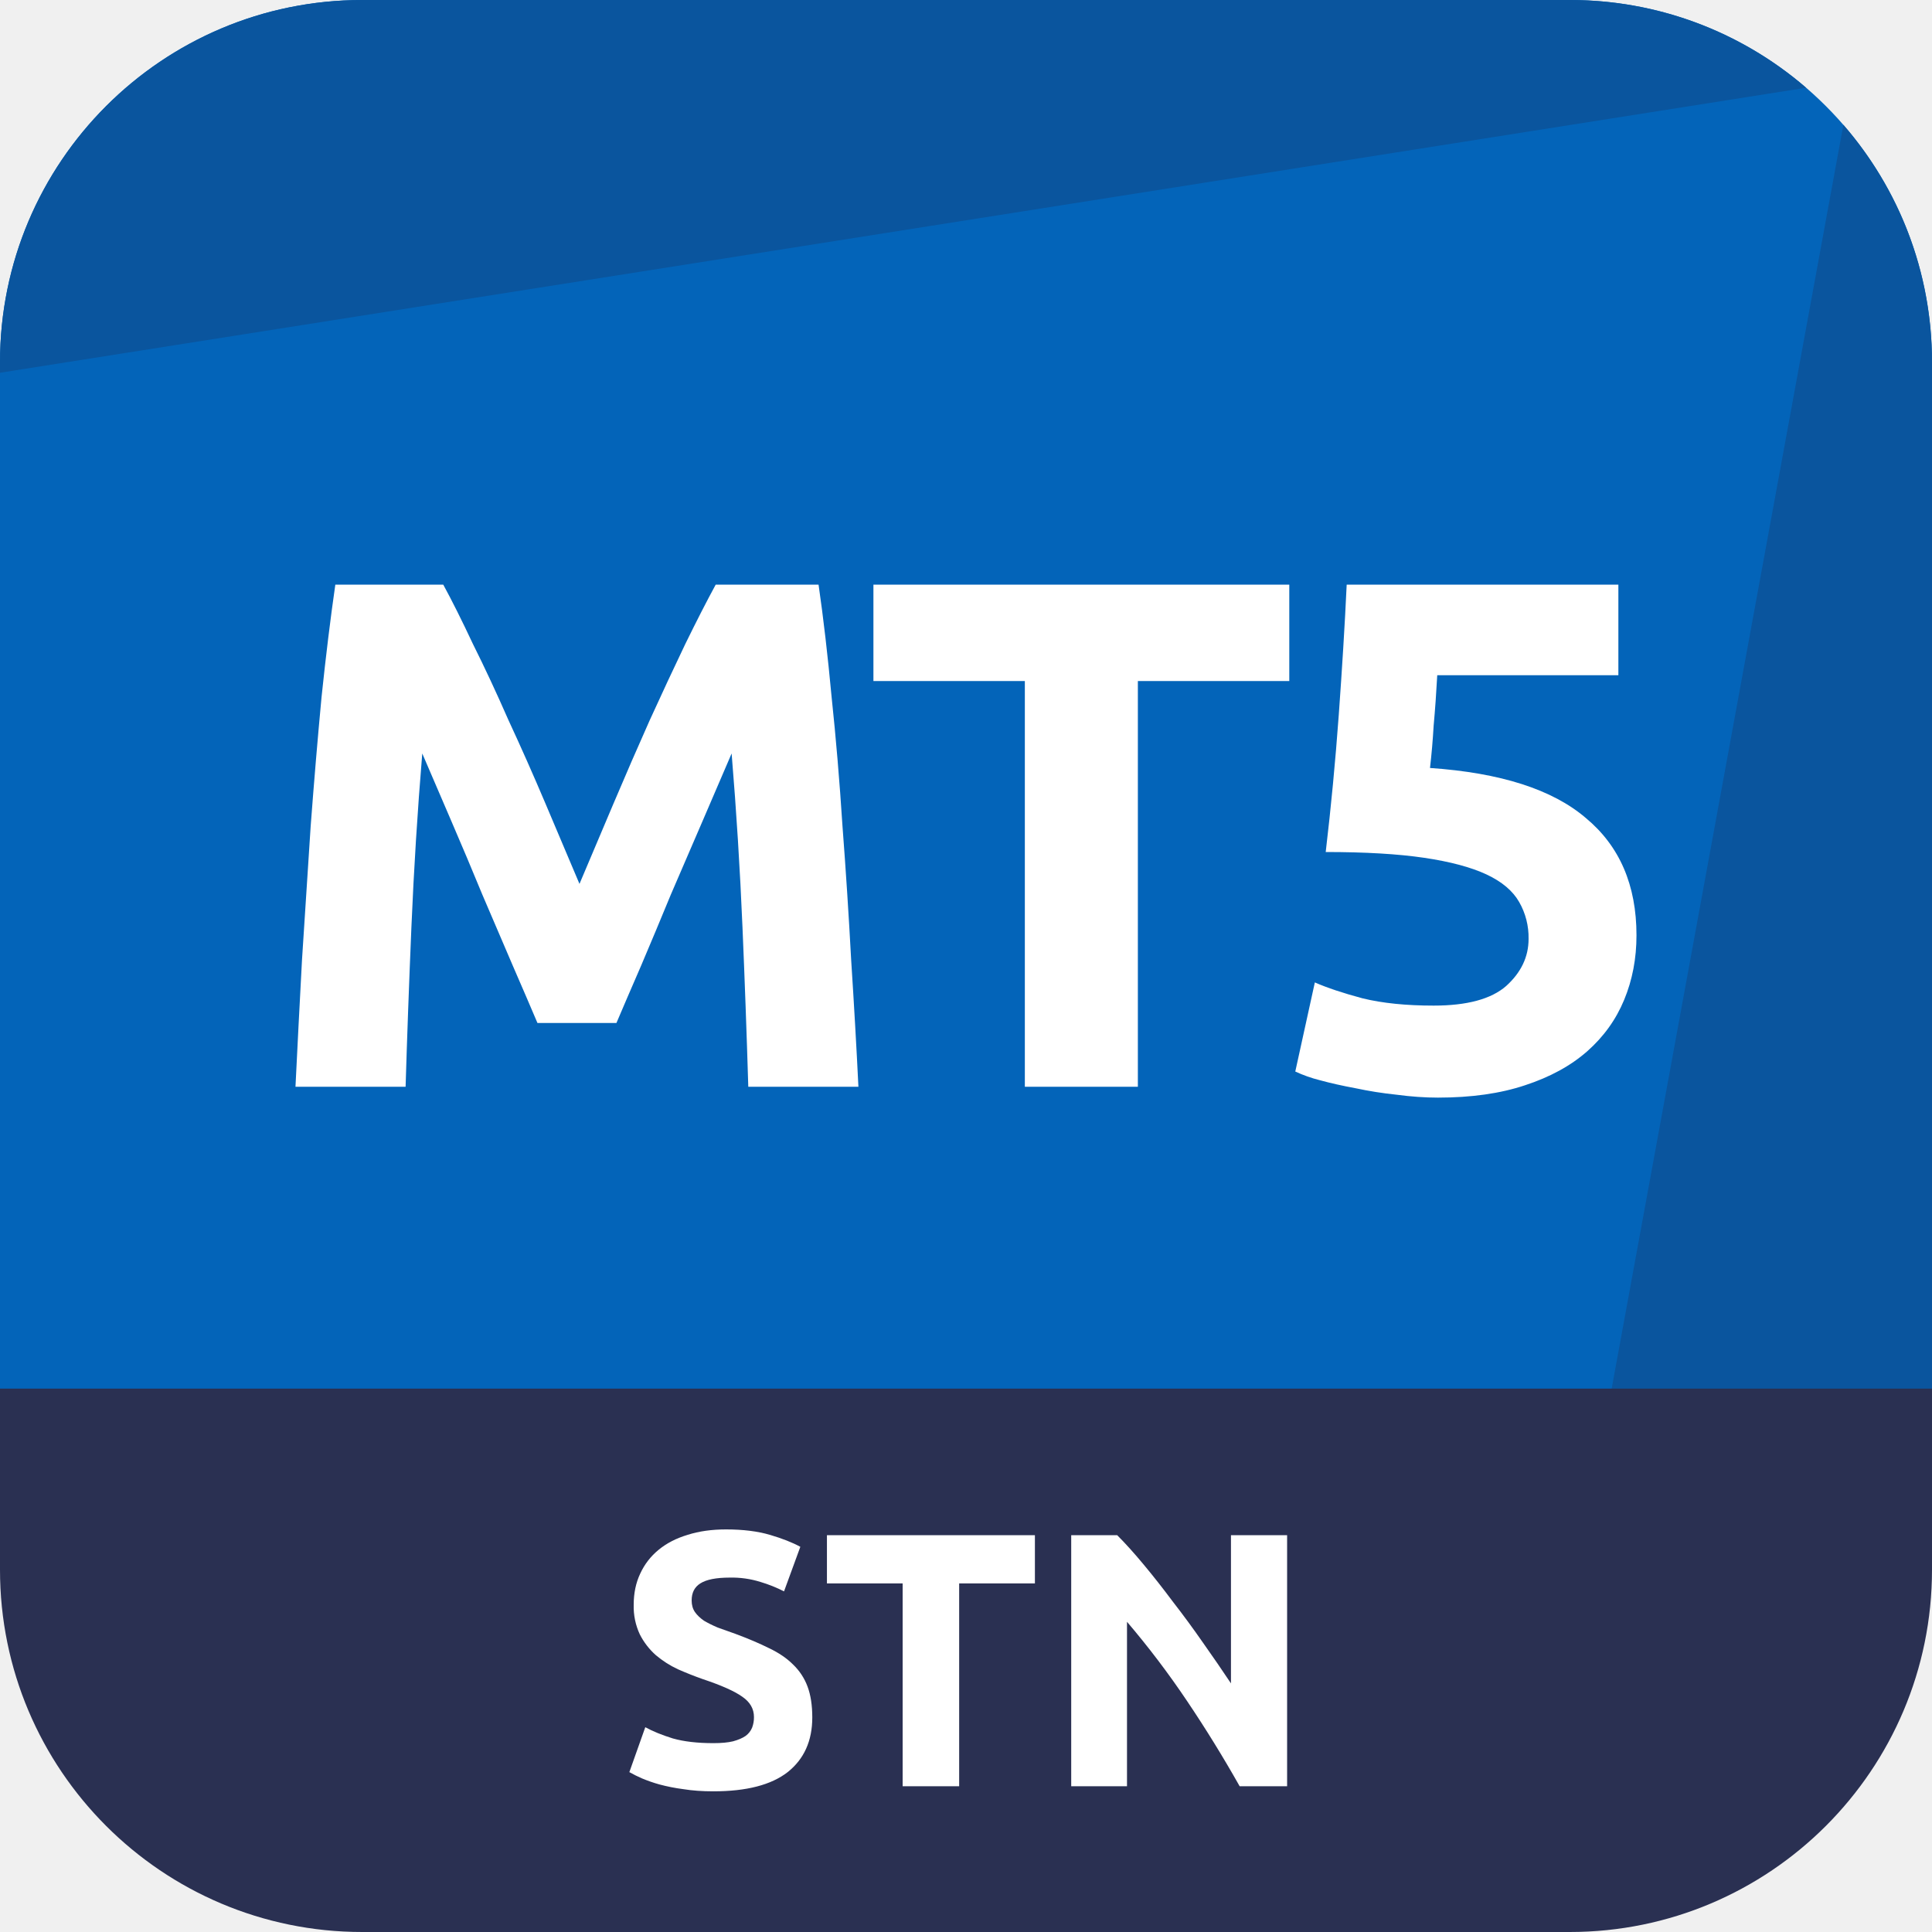
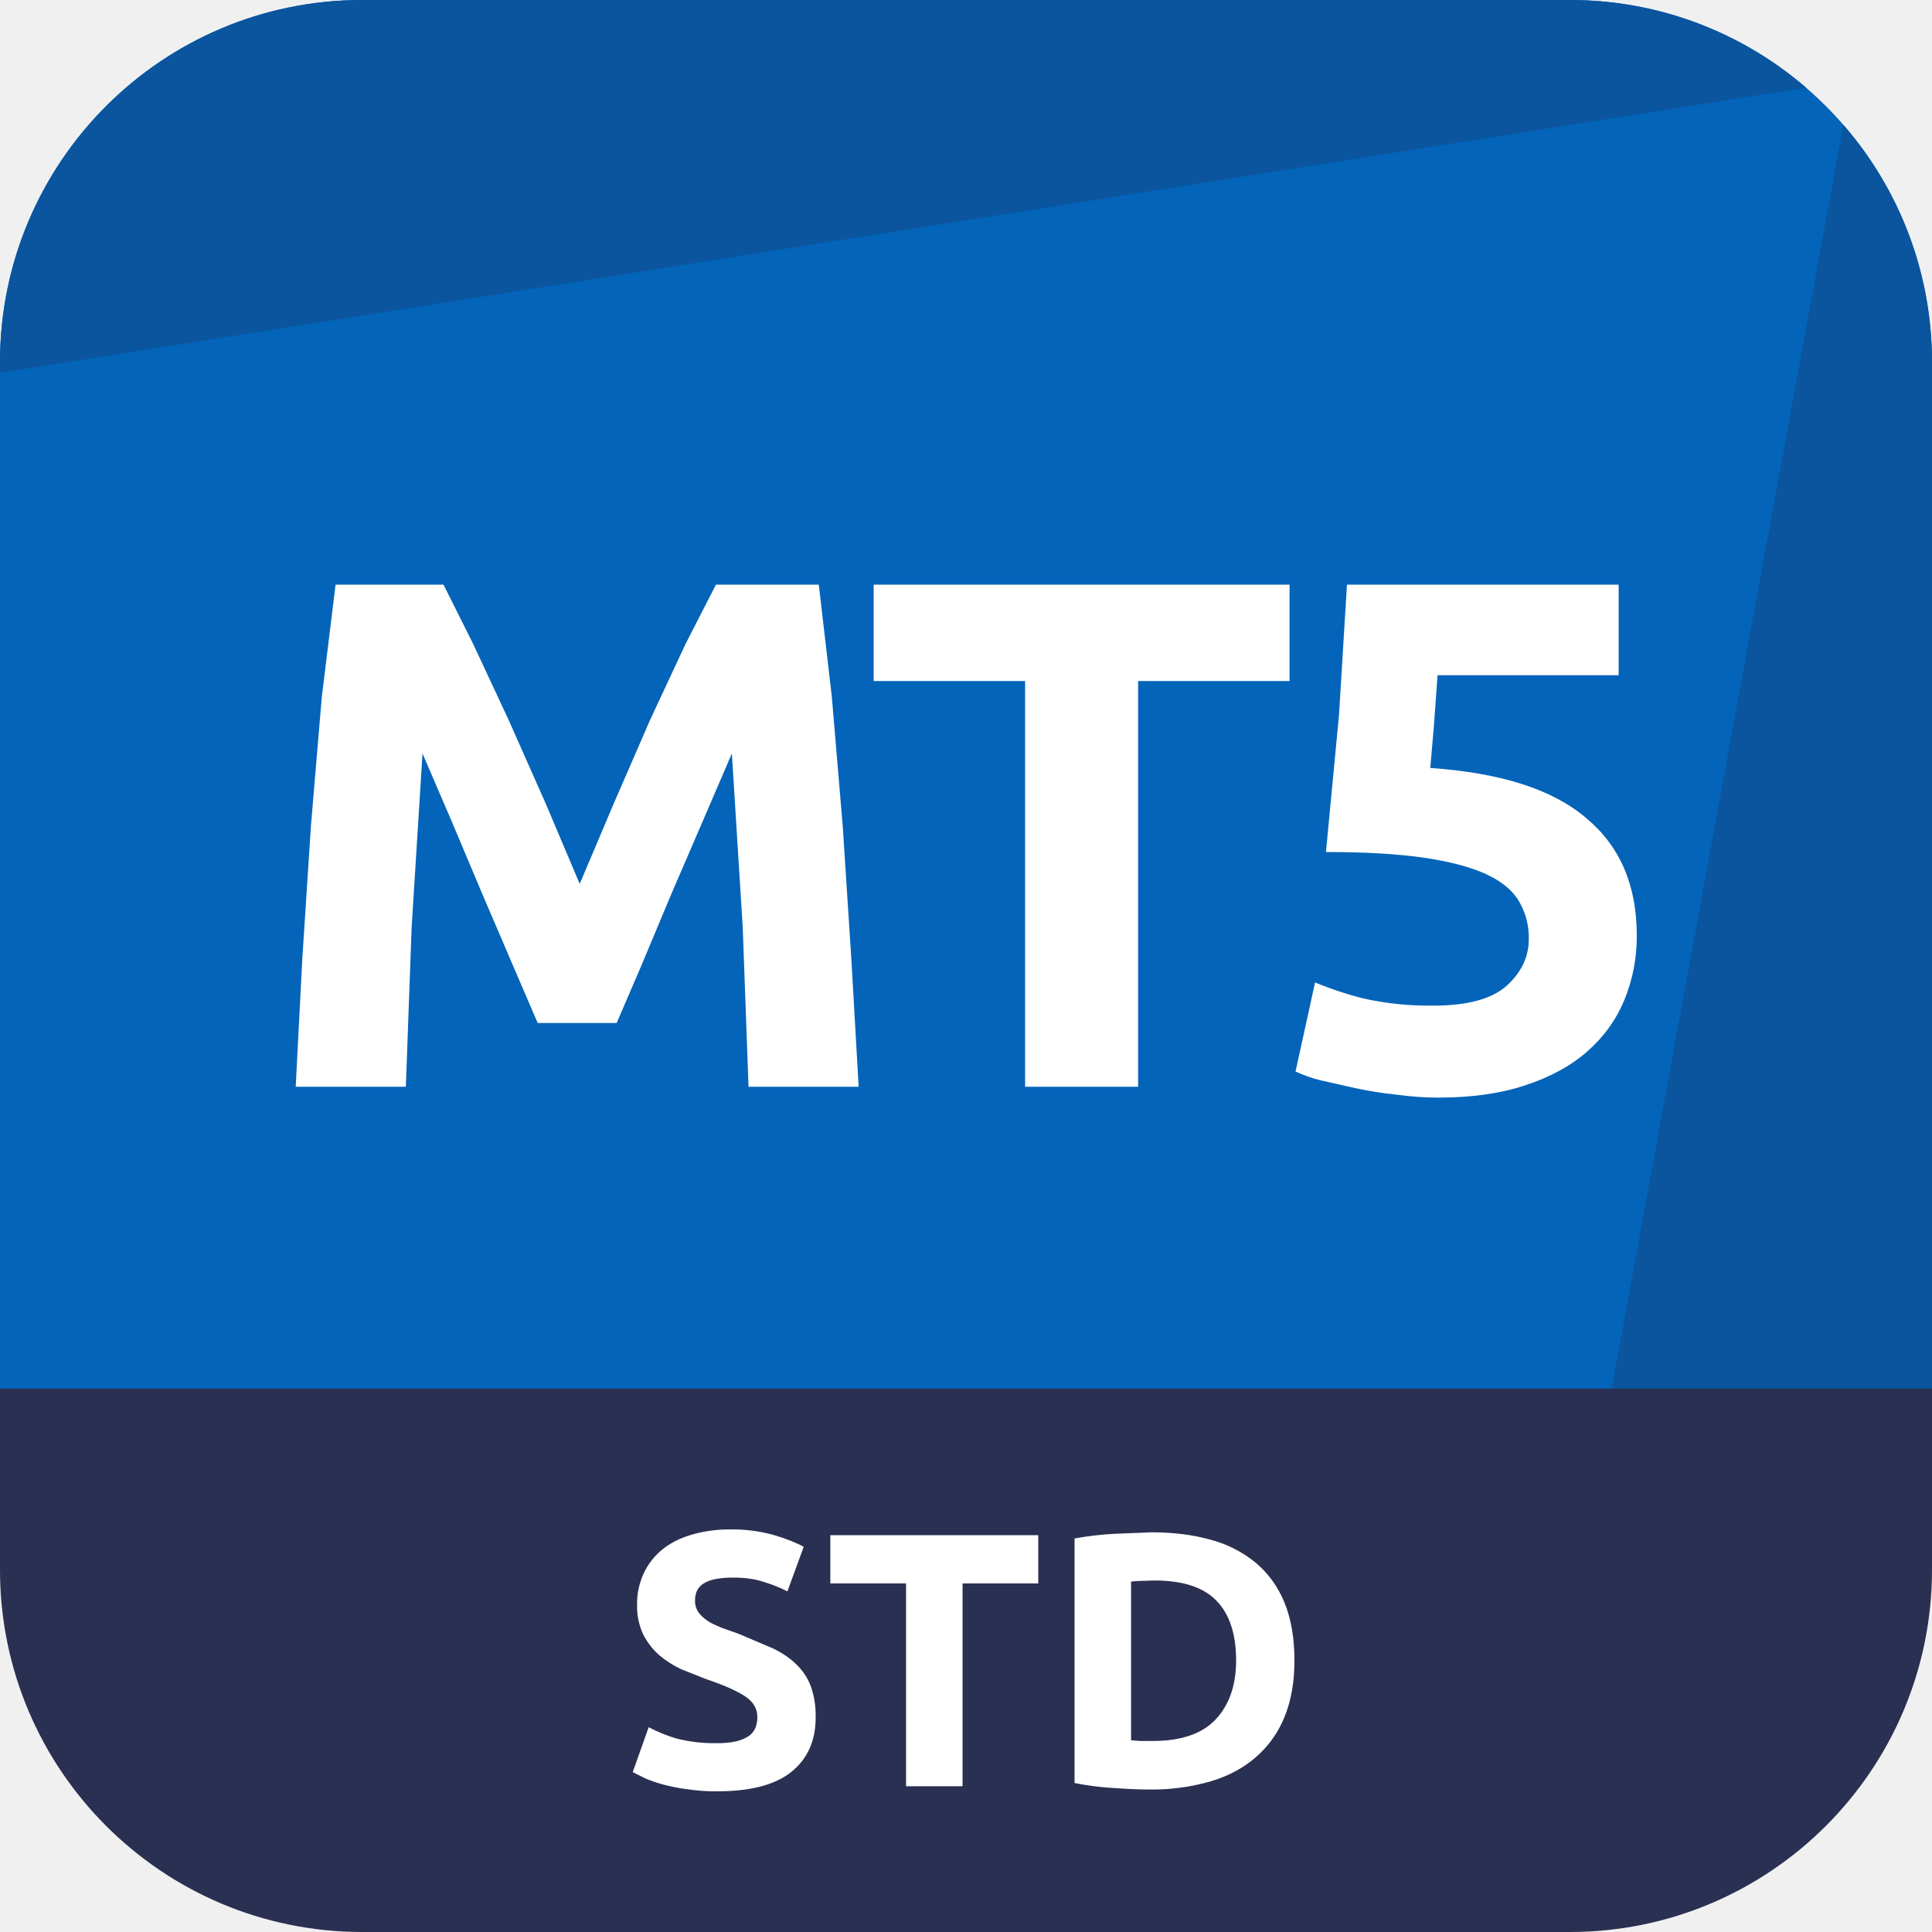
- <svg xmlns="http://www.w3.org/2000/svg" viewBox="0 0 48 48" fill="none">
-   <path d="M39 0H9a9 9 0 00-9 9v26.25h48V9a9 9 0 00-9-9z" fill="#0364B9" />
-   <path d="M9 0a9 9 0 00-9 9v.261L44.872 2.18A8.965 8.965 0 0039 0H9zM48 9c0-2.256-.83-4.32-2.202-5.899L39.904 35.25 48 35.25V9z" fill="#0A559E" />
-   <path d="M0 34.5h48V39a9 9 0 01-9 9H9a9 9 0 01-9-9v-4.5z" fill="#2A3052" />
-   <path d="M11.013 14.526c.216.396.462.888.738 1.476.288.576.582 1.206.882 1.89.312.672.618 1.362.918 2.07l.846 1.998.846-1.998c.3-.708.6-1.398.9-2.07.312-.684.606-1.314.882-1.89.288-.588.54-1.08.756-1.476h2.556c.12.828.228 1.758.324 2.79.108 1.02.198 2.088.27 3.204.084 1.104.156 2.214.216 3.33.072 1.116.132 2.166.18 3.15h-2.736a323.856 323.856 0 00-.144-3.96 106.97 106.97 0 00-.27-4.32l-.72 1.674-.792 1.836c-.252.612-.498 1.2-.738 1.764-.24.552-.444 1.026-.612 1.422h-1.962c-.168-.396-.372-.87-.612-1.422-.24-.564-.492-1.152-.756-1.764-.252-.612-.51-1.224-.774-1.836l-.72-1.674a106.97 106.97 0 00-.27 4.32c-.06 1.428-.108 2.748-.144 3.96H7.341c.048-.984.102-2.034.162-3.15l.216-3.33c.084-1.116.174-2.184.27-3.204.108-1.032.222-1.962.342-2.79h2.682zM32.032 14.526v2.394H28.27V27h-2.808V16.92H21.7v-2.394h10.332zM37.977 23.328a1.77 1.77 0 00-.234-.918c-.157-.276-.427-.504-.81-.684-.385-.18-.9-.318-1.548-.414-.648-.096-1.465-.144-2.448-.144.132-1.116.24-2.25.324-3.402.083-1.152.15-2.232.197-3.24h6.75v2.25h-4.5c-.023.432-.053.852-.09 1.26a18.04 18.04 0 01-.09 1.044c1.753.12 3.043.534 3.87 1.242.84.696 1.26 1.668 1.26 2.916 0 .576-.102 1.11-.306 1.602-.203.492-.51.918-.917 1.278-.409.36-.925.642-1.549.846-.611.204-1.332.306-2.16.306-.323 0-.666-.024-1.026-.072a9.615 9.615 0 01-1.026-.162c-.324-.06-.617-.126-.882-.198a3.463 3.463 0 01-.611-.216l.486-2.214c.3.132.695.264 1.188.396.492.12 1.08.18 1.764.18.828 0 1.428-.162 1.8-.486.372-.336.558-.726.558-1.17zM17.724 43.308c.198 0 .36-.015.486-.045.132-.036.237-.081.315-.135a.48.48 0 00.162-.207.722.722 0 00.045-.261c0-.204-.096-.372-.288-.504-.192-.138-.522-.285-.99-.441a8.642 8.642 0 01-.612-.243 2.45 2.45 0 01-.549-.351 1.754 1.754 0 01-.396-.513 1.635 1.635 0 01-.153-.738c0-.288.054-.546.162-.774.108-.234.261-.432.46-.594.197-.162.437-.285.72-.37.281-.09.6-.134.953-.134.42 0 .783.045 1.09.135.305.09.557.189.755.297l-.405 1.107a3.496 3.496 0 00-.585-.234 2.374 2.374 0 00-.765-.108c-.336 0-.579.048-.729.144-.144.09-.216.23-.216.423 0 .114.027.21.081.288.054.078.13.15.225.216.102.06.216.117.342.17.132.049.276.1.432.154.324.12.606.24.846.36.24.114.438.249.594.405.162.156.282.339.36.549.078.21.117.465.117.765 0 .582-.204 1.035-.612 1.359-.408.318-1.023.477-1.845.477-.276 0-.525-.018-.747-.054a4.527 4.527 0 01-.594-.117 3.727 3.727 0 01-.44-.153 3.616 3.616 0 01-.307-.153l.396-1.116c.186.102.414.195.684.279.276.078.612.117 1.008.117zM25.712 38.142v1.197H23.83v5.04h-1.404v-5.04h-1.881v-1.197h5.166zM30.799 44.379a31.385 31.385 0 00-1.305-2.115A21.494 21.494 0 0028 40.293v4.086h-1.386v-6.237h1.143c.198.198.417.44.657.729.24.288.483.597.729.927.252.324.501.663.747 1.017.246.348.477.684.693 1.008v-3.681h1.395v6.237h-1.179z" fill="#fff" />
+ <svg xmlns="http://www.w3.org/2000/svg" viewBox="0 0 32 32" fill="none">
+   <g clip-path="url(#A)">
+     <path d="M26 0H6a6 6 0 0 0-6 6v17.5h32V6a6 6 0 0 0-6-6z" fill="#0364b9" />
+     <g fill="#0a559e">
+       <path d="M6 0a6 6 0 0 0-6 6v.174l29.914-4.722C28.864.547 27.496 0 26 0H6zm26 6c0-1.504-.553-2.88-1.468-3.933L26.603 23.5H32V6z" />
+     </g>
+     <path d="M0 23h32v3a6 6 0 0 1-6 6H6a6 6 0 0 1-6-6v-3z" fill="#2a3052" />
+     <g fill="#fff">
+       <path d="M7.346 9.684l.492.984.588 1.26.612 1.38.564 1.332.564-1.332.6-1.38.588-1.26.504-.984h1.704l.216 1.86.18 2.136.144 2.22.12 2.1h-1.824l-.096-2.64-.18-2.88-.48 1.116-.528 1.224-.492 1.176-.408.948H8.906l-.408-.948-.504-1.176-.516-1.224-.48-1.116-.18 2.88L6.722 18H4.898l.108-2.1.144-2.22.18-2.136.228-1.86h1.788zm14.013 0v1.596h-2.508V18h-1.872v-6.72h-2.508V9.684h6.888zm3.963 5.868a1.18 1.18 0 0 0-.156-.612c-.104-.184-.284-.336-.54-.456s-.6-.212-1.032-.276-.976-.096-1.632-.096l.216-2.268.132-2.16h4.5v1.5h-3l-.06.84-.06.696c1.168.08 2.028.356 2.58.828.56.464.84 1.112.84 1.944a2.76 2.76 0 0 1-.204 1.068c-.136.328-.34.612-.612.852s-.616.428-1.032.564c-.408.136-.888.204-1.44.204-.216 0-.444-.016-.684-.048a6.41 6.41 0 0 1-.684-.108l-.588-.132a2.31 2.31 0 0 1-.408-.144l.324-1.476a5.68 5.68 0 0 0 .792.264 5.02 5.02 0 0 0 1.176.12c.552 0 .952-.108 1.2-.324.248-.224.372-.484.372-.78zm-13.45 13.32a1.44 1.44 0 0 0 .324-.03.69.69 0 0 0 .21-.09.32.32 0 0 0 .108-.138.48.48 0 0 0 .03-.174c0-.136-.064-.248-.192-.336s-.348-.19-.66-.294l-.408-.162c-.136-.064-.258-.142-.366-.234a1.17 1.17 0 0 1-.264-.342 1.09 1.09 0 0 1-.102-.492 1.19 1.19 0 0 1 .108-.516 1.1 1.1 0 0 1 .306-.396c.132-.108.292-.19.48-.246a2.22 2.22 0 0 1 .636-.09 2.59 2.59 0 0 1 .726.09c.204.06.372.126.504.198l-.27.738a2.33 2.33 0 0 0-.39-.156c-.14-.048-.31-.072-.51-.072-.224 0-.386.032-.486.096s-.144.154-.144.282a.33.33 0 0 0 .054.192c.036.052.086.1.15.144s.144.078.228.114l.288.102.564.24c.16.076.292.166.396.27a.97.97 0 0 1 .24.366 1.47 1.47 0 0 1 .078.51c0 .388-.136.69-.408.906s-.682.318-1.23.318a3.13 3.13 0 0 1-.498-.036 3.02 3.02 0 0 1-.396-.078c-.112-.032-.21-.066-.294-.102l-.204-.102.264-.744a2.5 2.5 0 0 0 .456.186 2.5 2.5 0 0 0 .672.078zm5.325-3.444v.798h-1.254v3.36h-.936v-3.36h-1.254v-.798h3.444zm1.537 3.396l.15.012h.21c.468 0 .814-.118 1.038-.354s.342-.562.342-.978c0-.436-.108-.766-.324-.99s-.558-.336-1.026-.336l-.198.006c-.068 0-.132.004-.192.012v2.628zm2.706-1.32c0 .36-.056.674-.168.942a1.73 1.73 0 0 1-.48.666c-.204.176-.454.308-.75.396a3.49 3.49 0 0 1-.996.132c-.168 0-.364-.008-.588-.024a4.51 4.51 0 0 1-.66-.084v-4.05a5.15 5.15 0 0 1 .672-.078l.606-.024c.356 0 .678.04.966.12a1.98 1.98 0 0 1 .75.378 1.68 1.68 0 0 1 .48.66c.112.268.168.59.168.966z" />
+     </g>
+   </g>
+   <defs>
+     <clipPath id="A">
+       <path fill="#fff" d="M0 0h32v32H0z" />
+     </clipPath>
+   </defs>
</svg>
